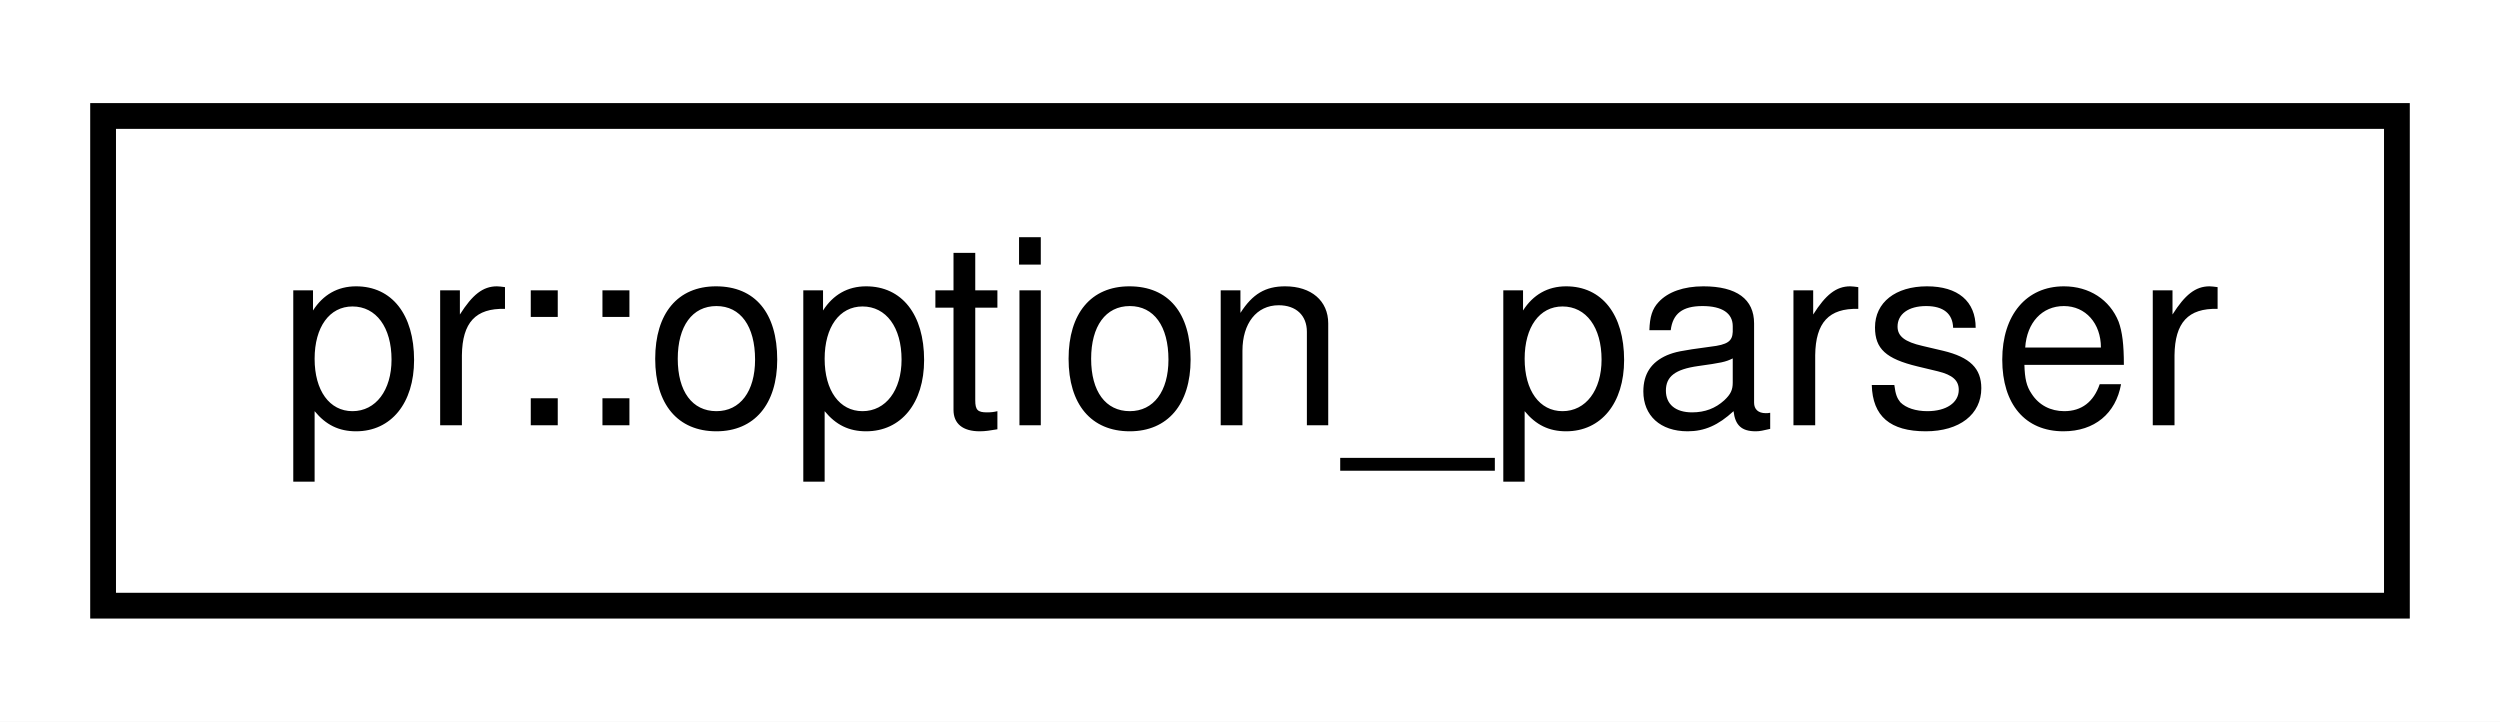
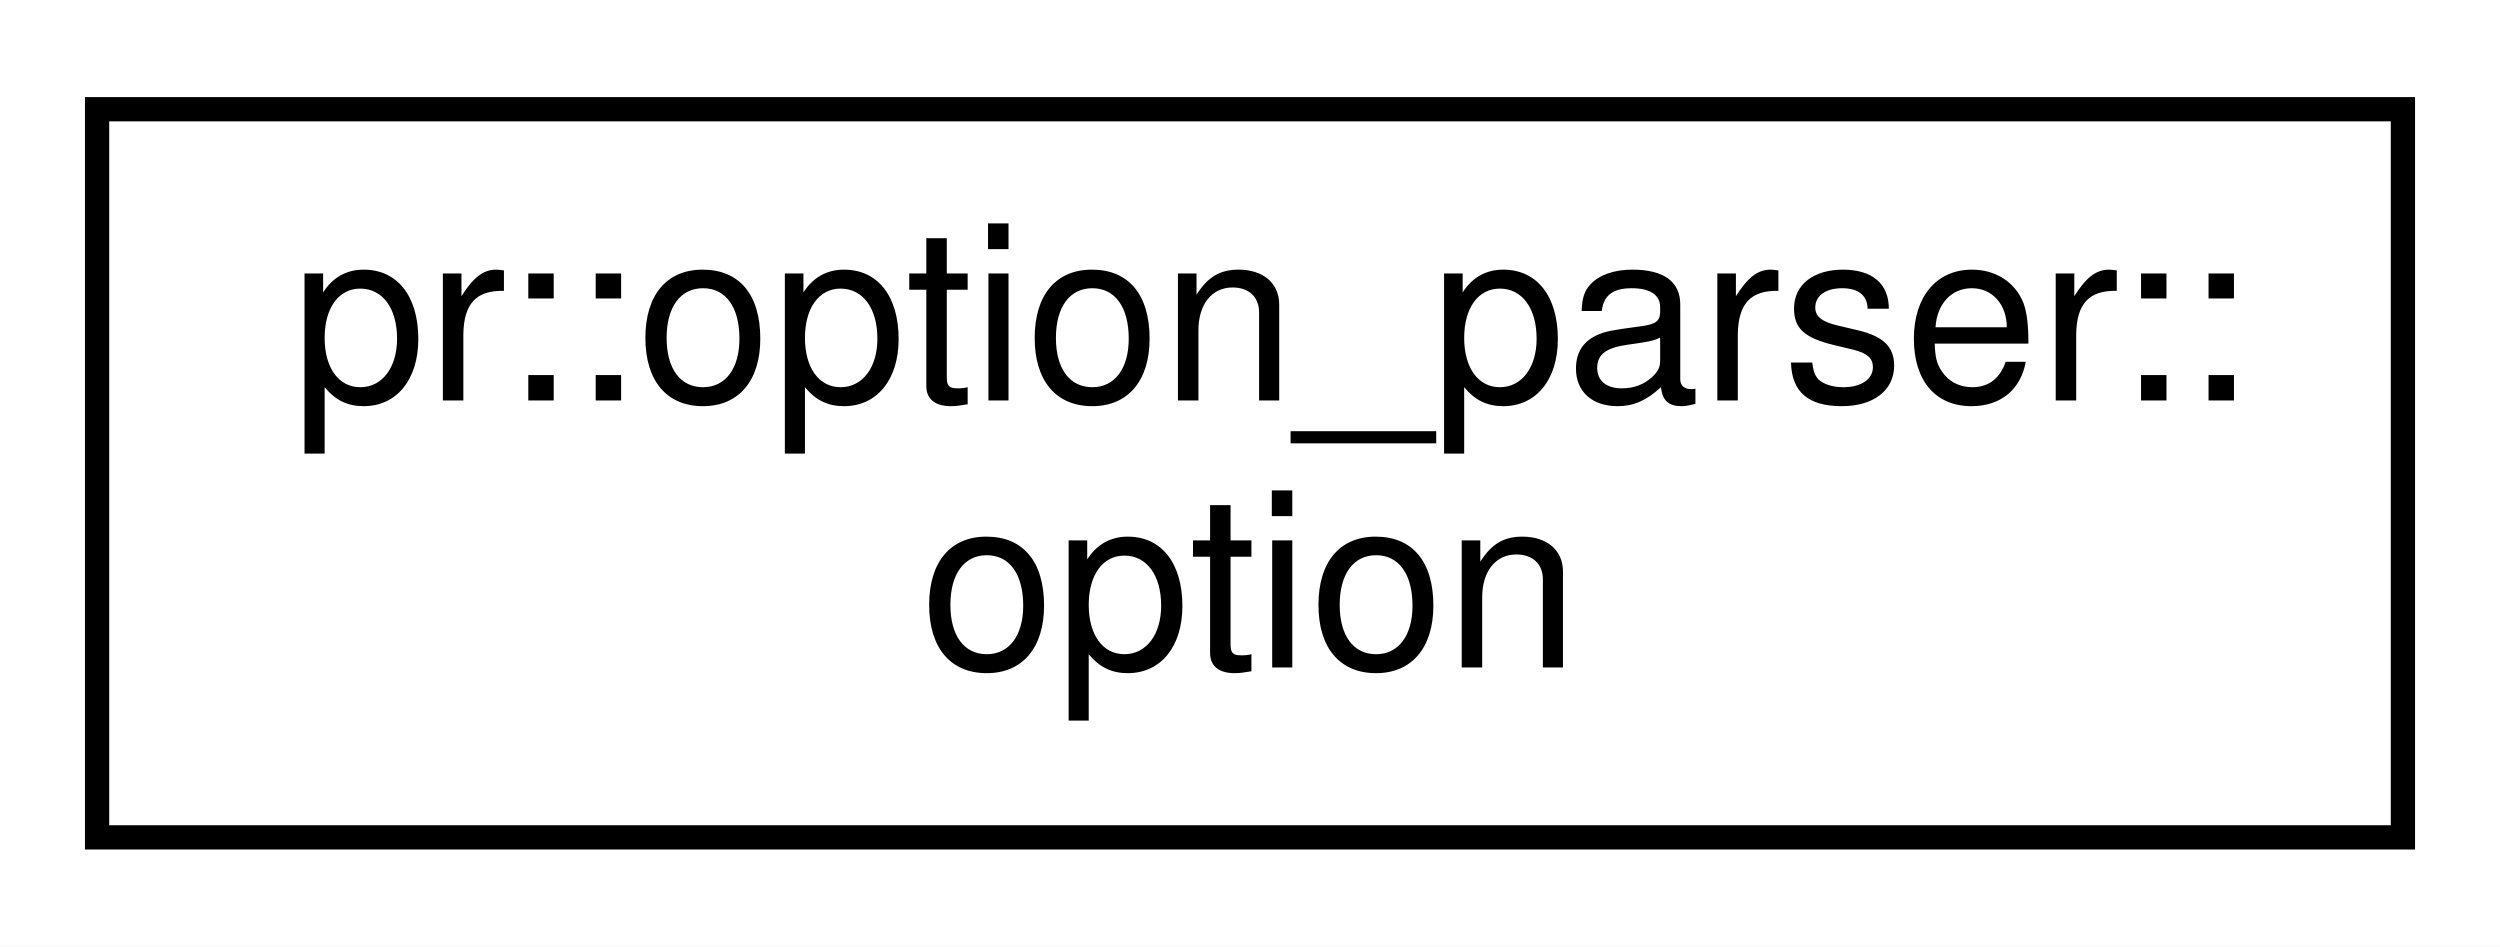
- <svg xmlns="http://www.w3.org/2000/svg" xmlns:xlink="http://www.w3.org/1999/xlink" width="97pt" height="28pt" viewBox="0.00 0.00 97.00 28.00">
-   <g id="graph0" class="graph" transform="scale(1 1) rotate(0) translate(4 24)">
-     <polygon fill="#ffffff" stroke="transparent" points="-4,4 -4,-24 93,-24 93,4 -4,4" />
+ <svg xmlns="http://www.w3.org/2000/svg" xmlns:xlink="http://www.w3.org/1999/xlink" width="103pt" height="39pt" viewBox="0.00 0.00 103.00 39.00">
+   <g id="graph0" class="graph" transform="scale(1 1) rotate(0) translate(4 35)">
+     <polygon fill="#ffffff" stroke="transparent" points="-4,4 -4,-35 99,-35 99,4 -4,4" />
    <g id="node1" class="node">
      <g id="a_node1">
-         <a xlink:href="classpr_1_1option__parser.html" target="_top" xlink:title="Option parser. ">
-           <polygon fill="#ffffff" stroke="#000000" points="0,-.5 0,-19.5 89,-19.5 89,-.5 0,-.5" />
-           <text text-anchor="middle" x="44.5" y="-7.5" font-family="Helvetica,sans-Serif" font-size="10.00" fill="#000000">pr::option_parser</text>
+         <a xlink:href="classpr_1_1option__parser_1_1option.html" target="_top" xlink:title="Option. ">
+           <polygon fill="#ffffff" stroke="#000000" points="0,-.5 0,-30.5 95,-30.5 95,-.5 0,-.5" />
+           <text text-anchor="start" x="8" y="-18.5" font-family="Helvetica,sans-Serif" font-size="10.00" fill="#000000">pr::option_parser::</text>
+           <text text-anchor="middle" x="47.5" y="-7.5" font-family="Helvetica,sans-Serif" font-size="10.00" fill="#000000">option</text>
        </a>
      </g>
    </g>
  </g>
</svg>
